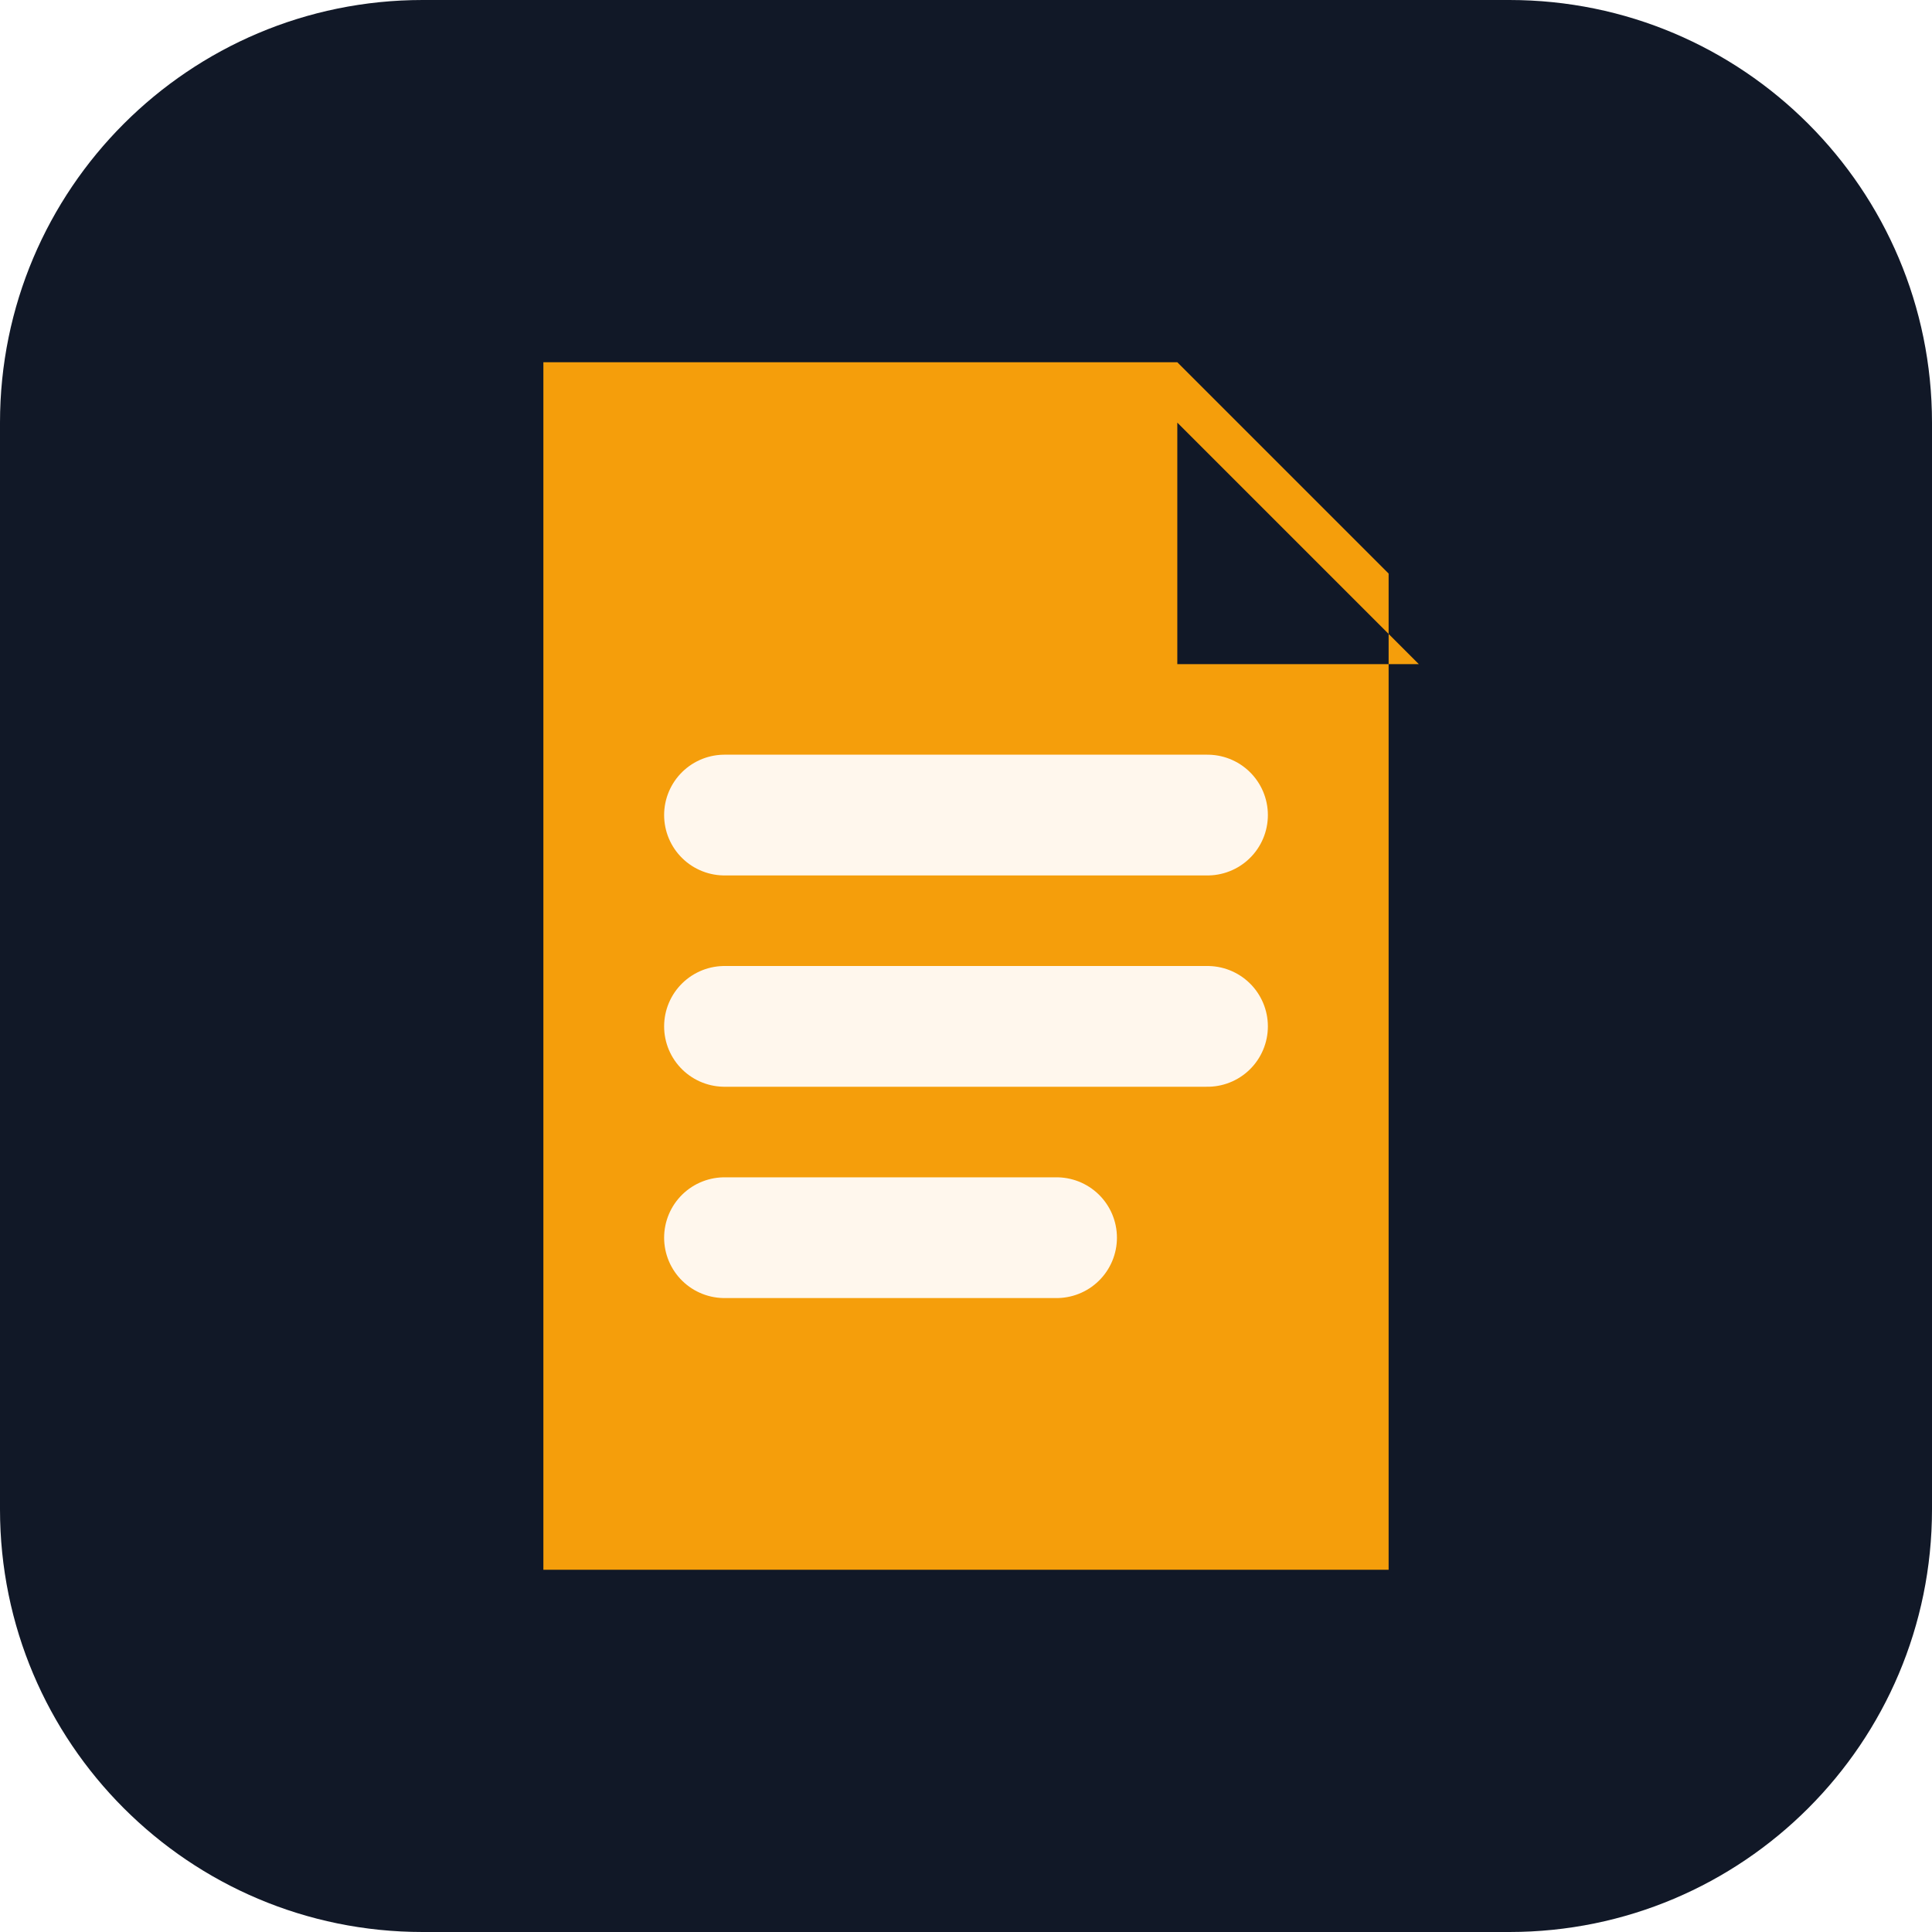
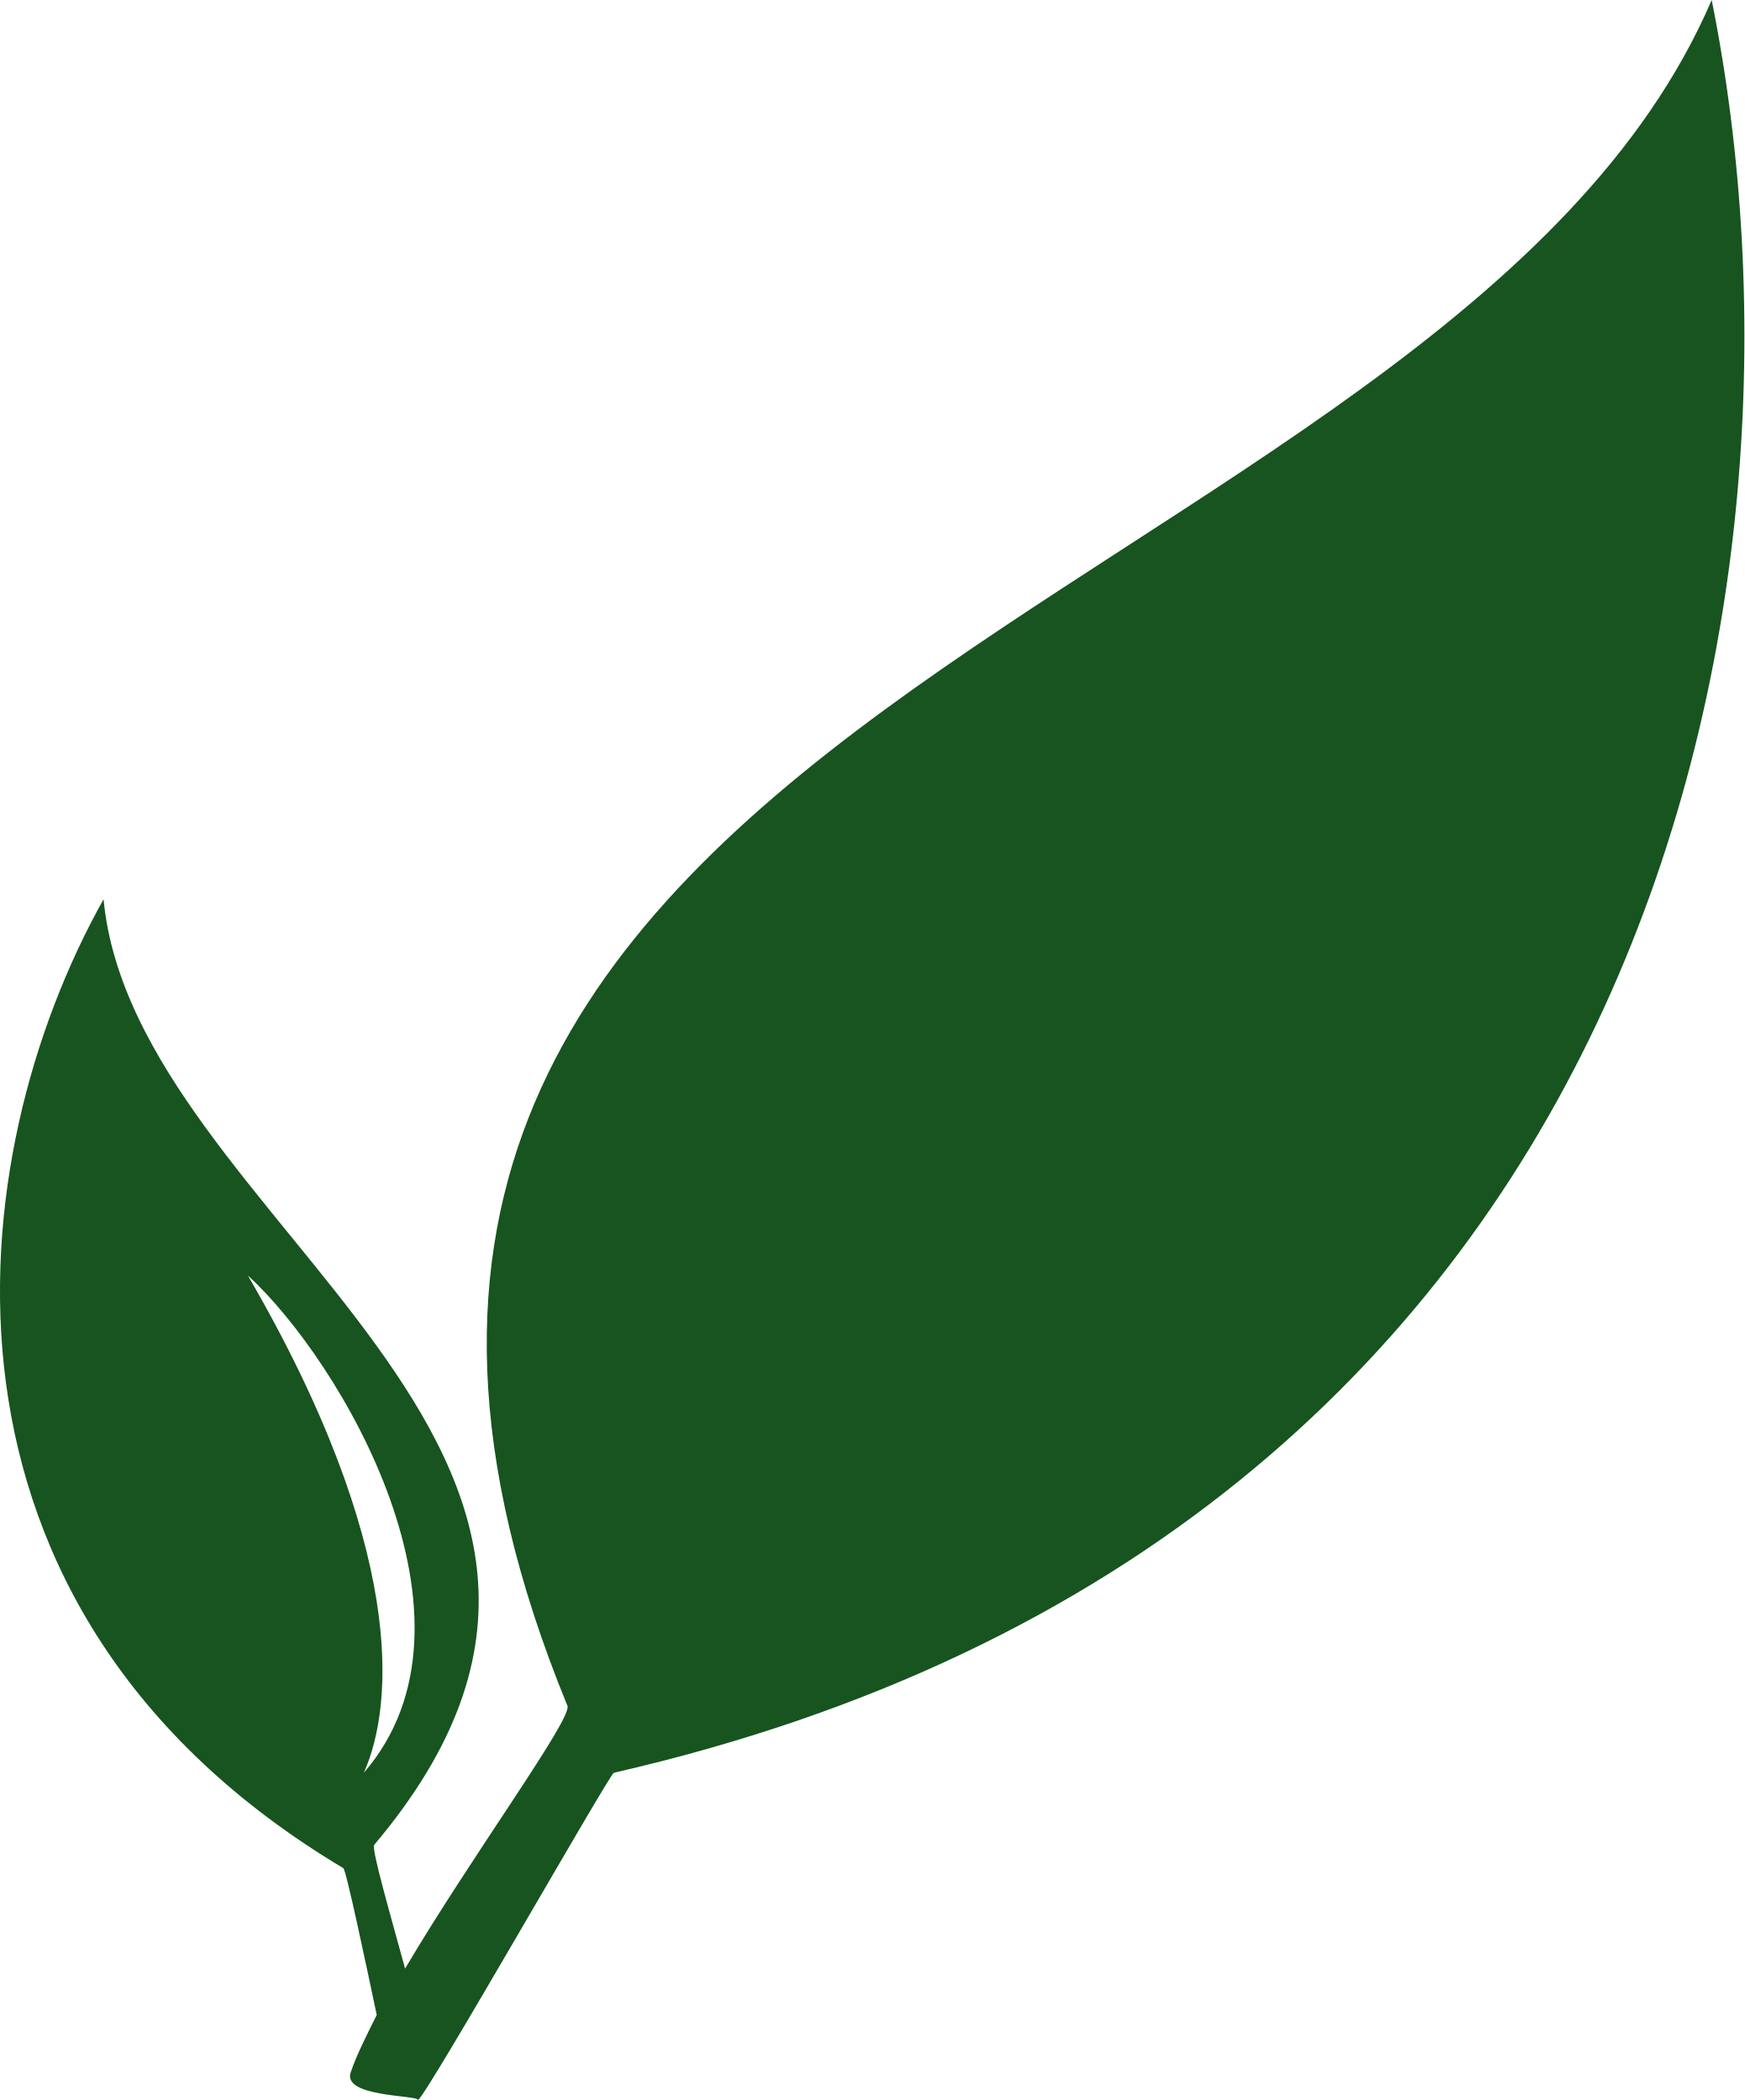
- <svg xmlns="http://www.w3.org/2000/svg" viewBox="0 0 128 128" role="img" aria-label="Paperless icon">
-   <rect width="128" height="128" rx="28" fill="#111827" />
-   <path d="M36 24h42l14 14v66H36V24zm42 4v16h16" fill="#f59e0b" />
-   <path d="M48 54h32M48 68h32M48 82h22" stroke="#fff7ed" stroke-width="8" stroke-linecap="round" />
+ <svg xmlns="http://www.w3.org/2000/svg" viewBox="78.01 3.22 744.68 896.64">
+   <path d="M231 798c-4-19-12-57-13-57C49 640 69 465 125 365c12 126 235 213 105 367-1 2 6 26 12 48 26-44 65-97 63-102C145 288 645 258 749 16c47 234-24 596-426 688-2 1-73 126-76 127 0-2-30-1-26-11 2-6 6-14 10-22m99-173c-63-149 122-313 214-354-188 168-220 293-214 354m-104 79c51-59-9-160-45-193 61 105 57 166 45 193" style="fill:#17541f" transform="translate(-15.306 -14.379)scale(1.10017)" />
</svg>
